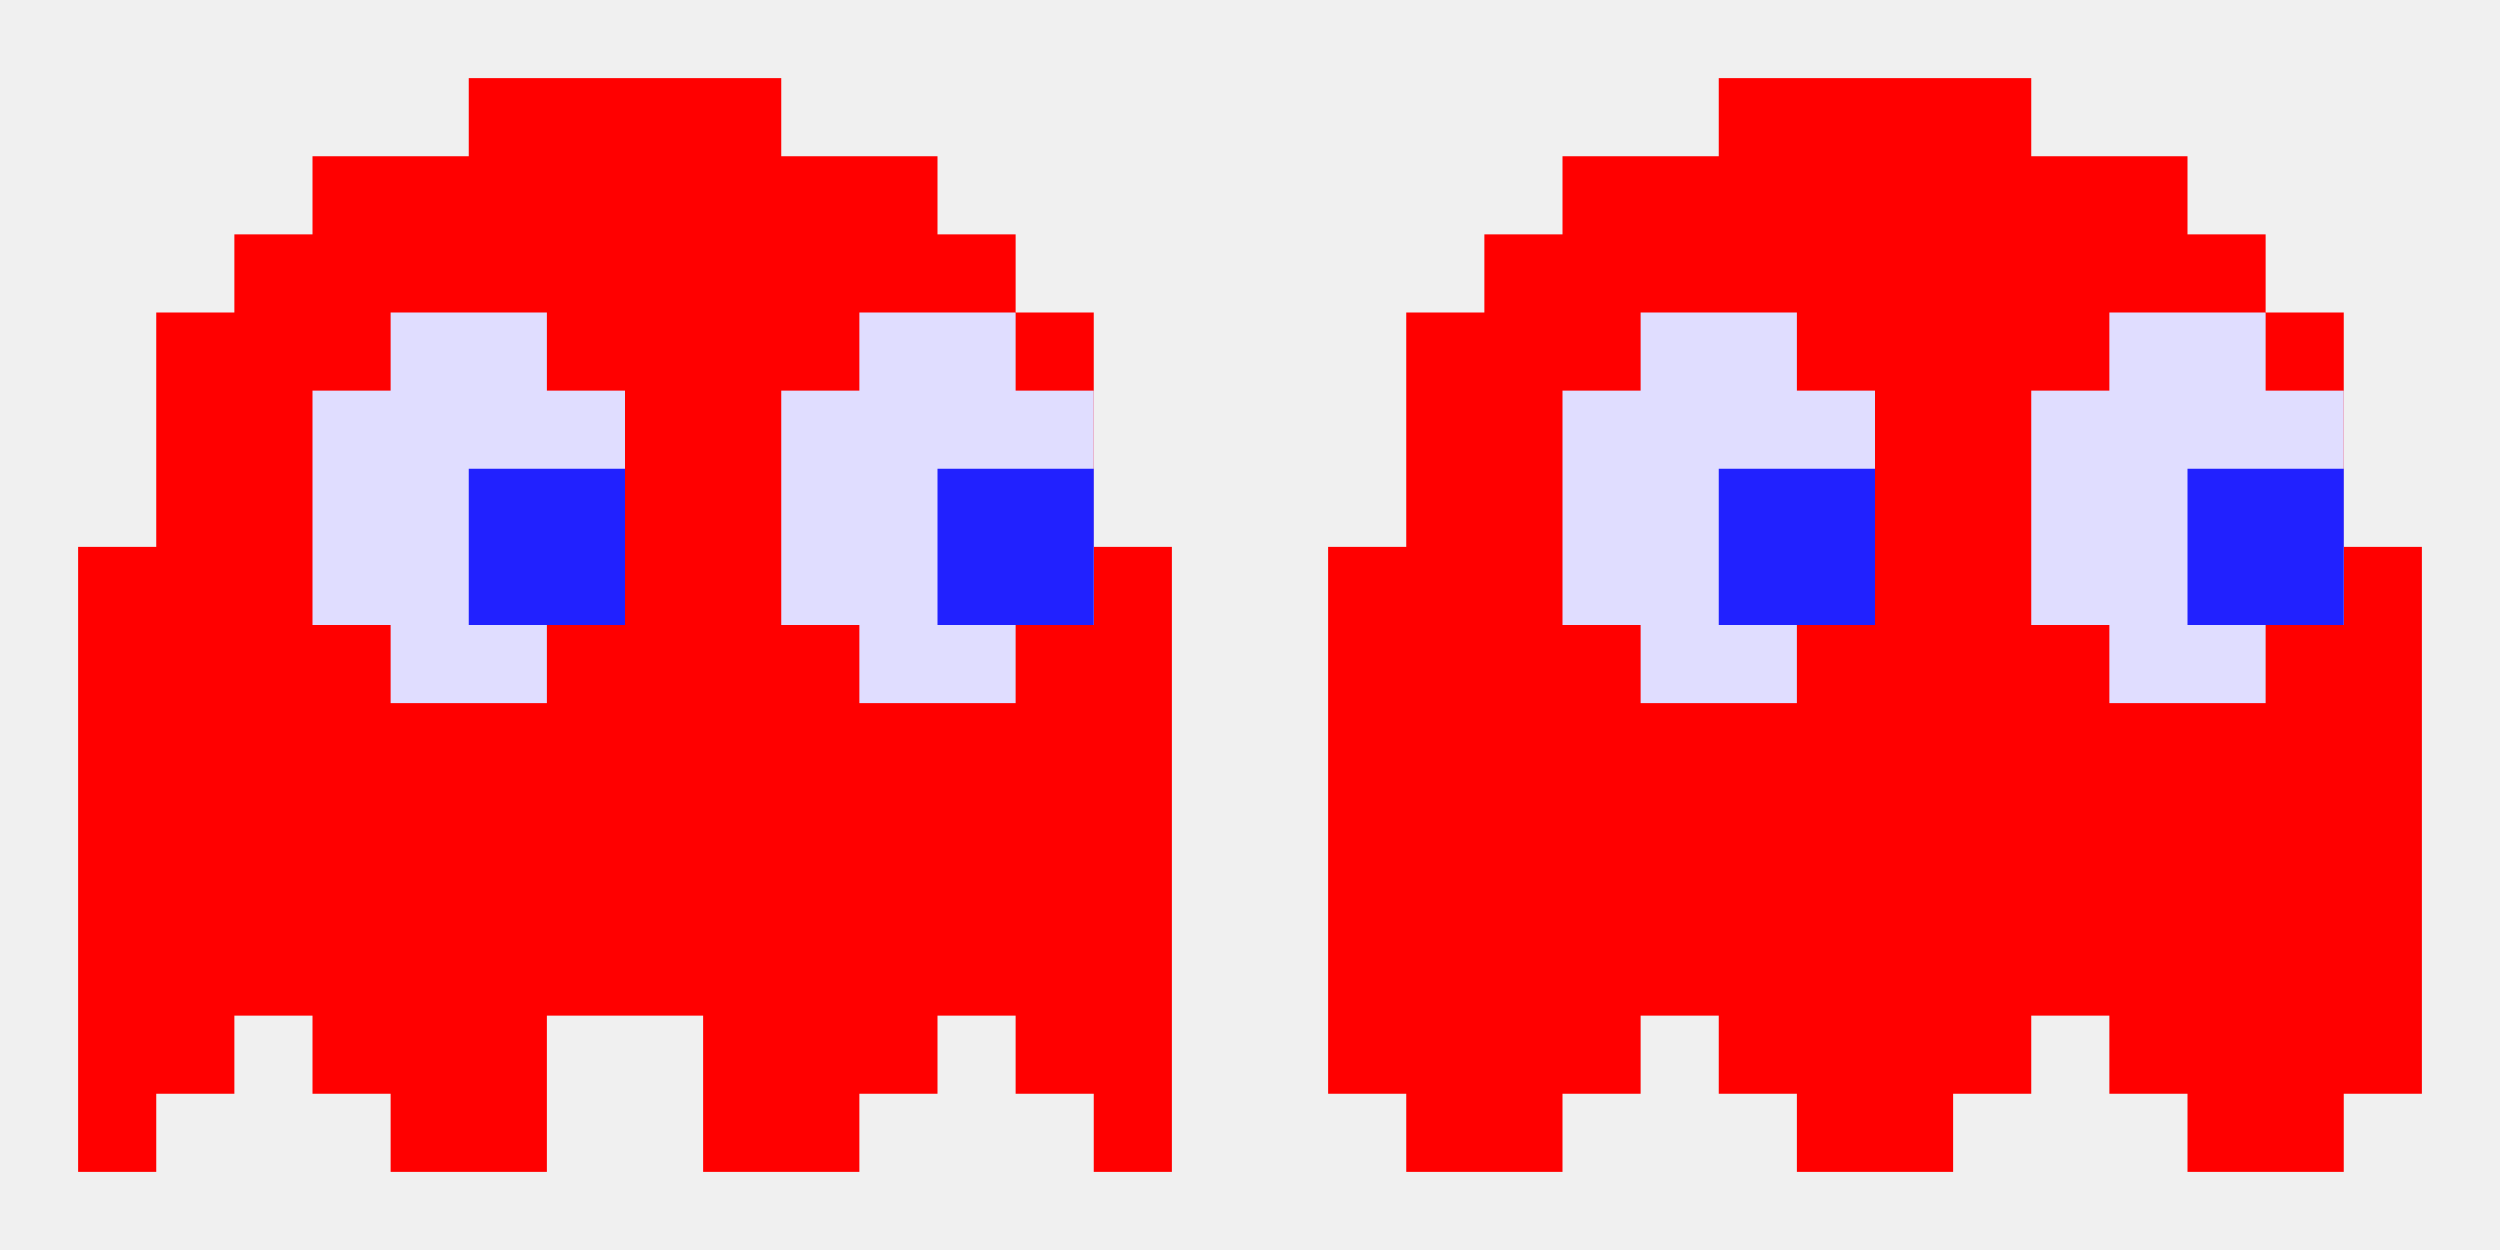
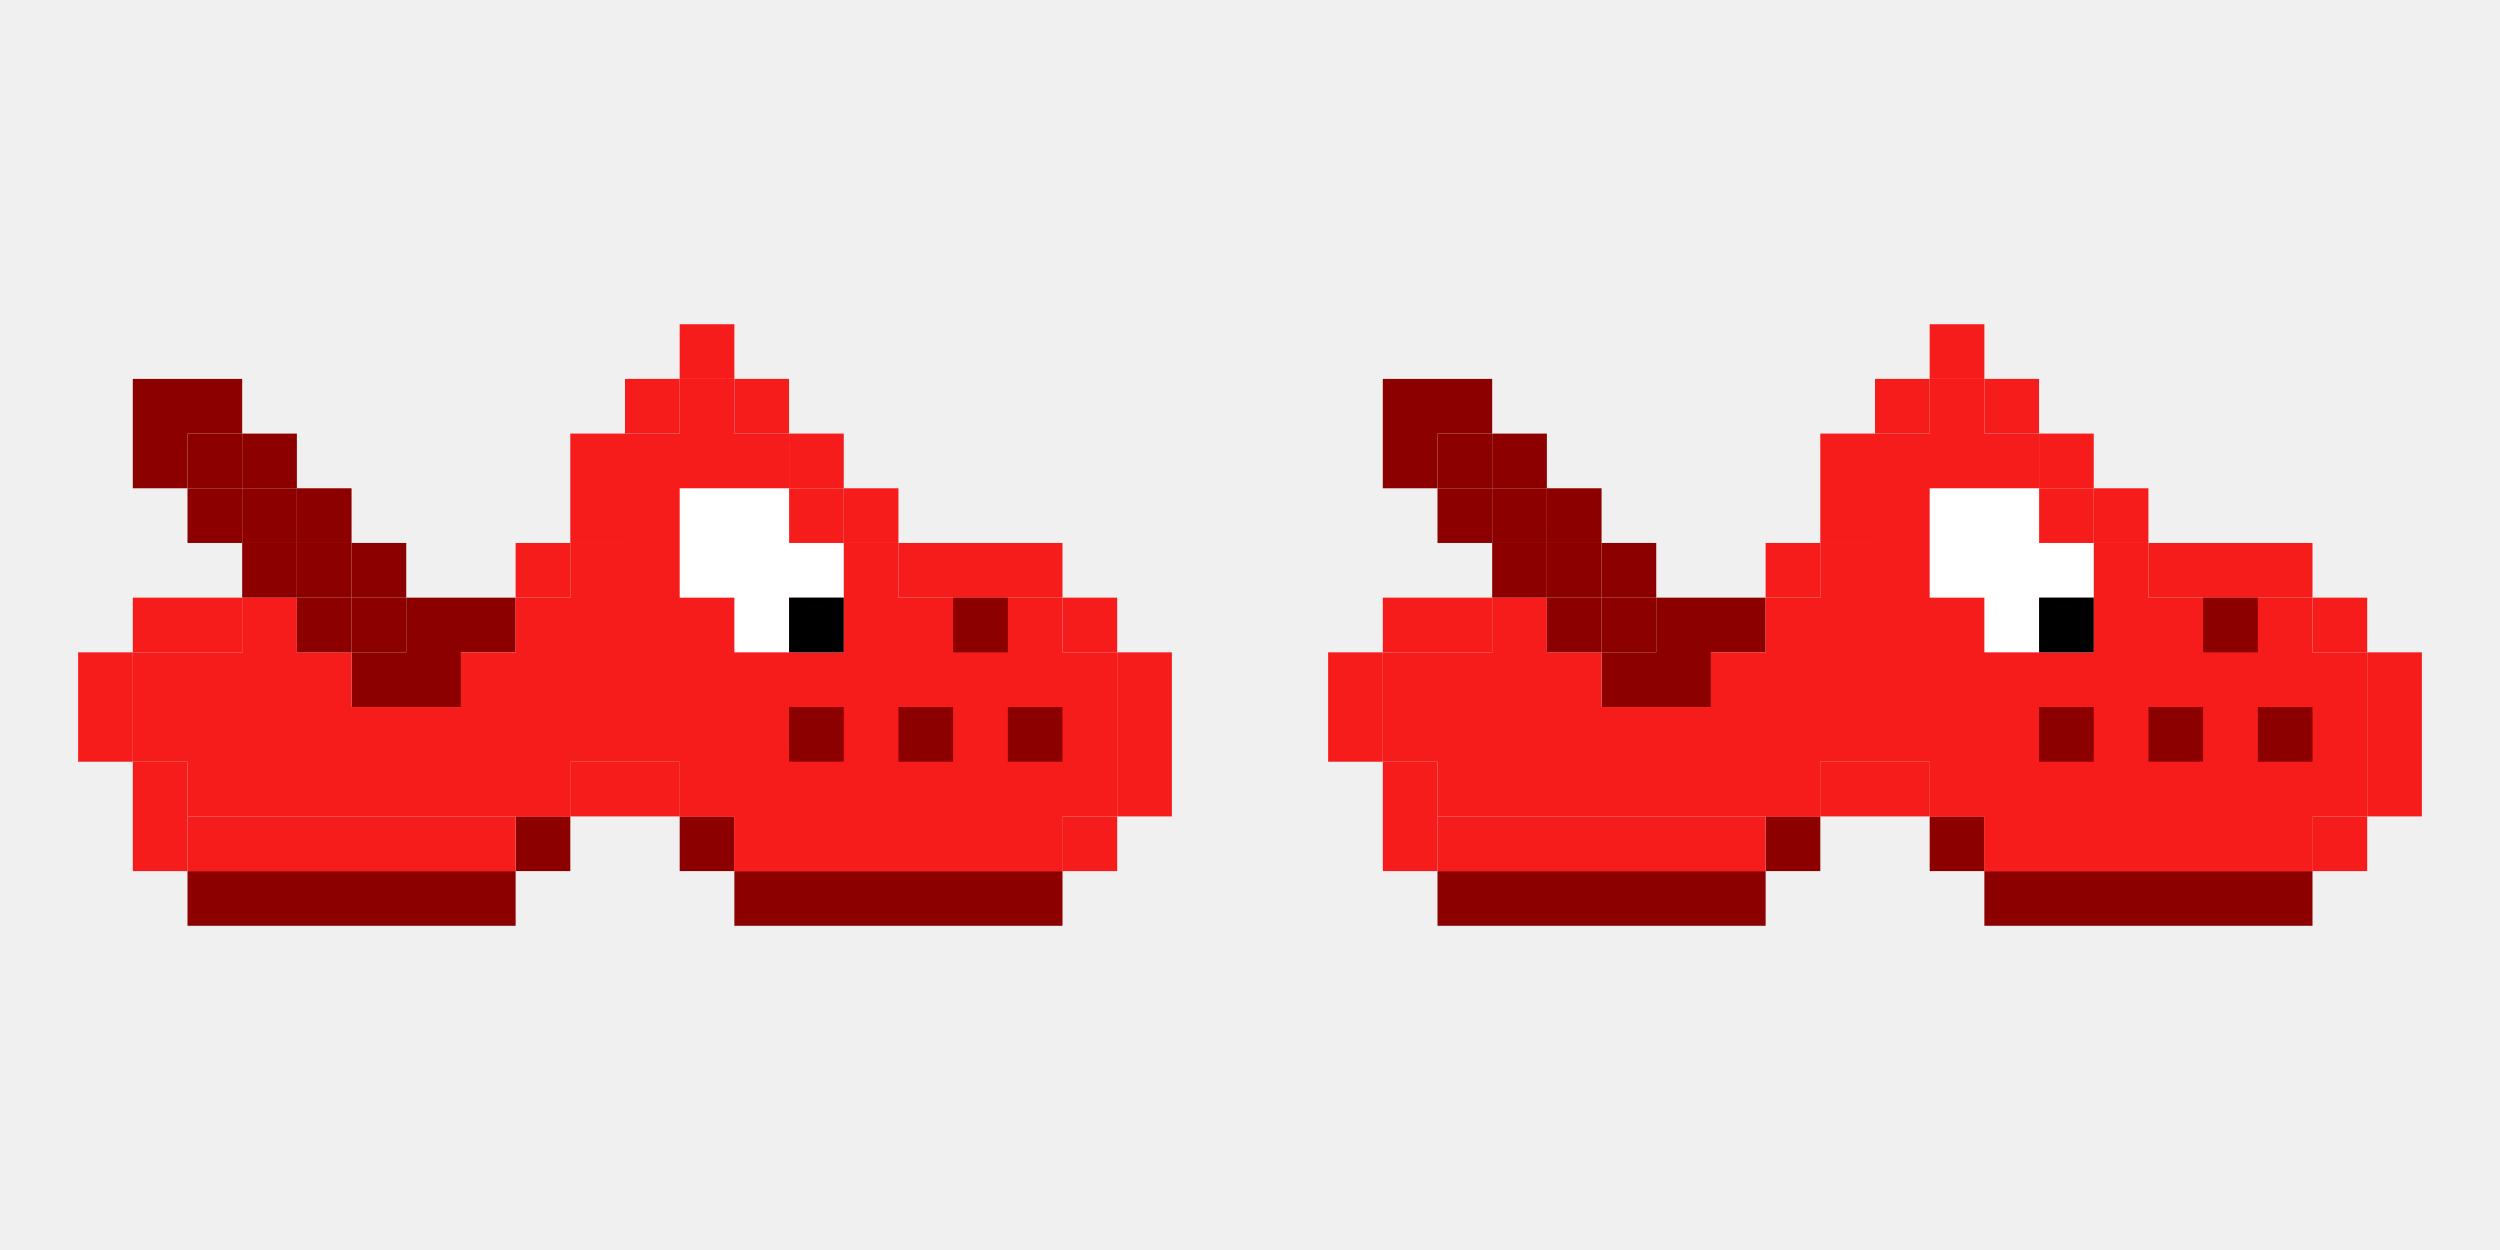
- <svg xmlns="http://www.w3.org/2000/svg" width="32" height="16" viewBox="0 0 32 16" fill="none">
-   <path d="M3 3V4H2V7H1V15H2V14H3V13H4V14H5V15H7V13H9V15H11V14H12V13H13V14H14V15H15V7H14V4H13V3H12V2H10V1H6V2H5H4V3H3Z" fill="#FF0000" />
-   <path d="M5 8V9H7V8H8V5H7V4H5V5H4V8H5Z" fill="#E0DDFF" />
-   <path d="M6 8V6H8V8H6Z" fill="#2121FF" />
-   <path d="M11 8V9H13V8H14V5H13V4H11V5H10V8H11Z" fill="#E0DDFF" />
-   <path d="M12 8V6H14V8H12Z" fill="#2121FF" />
-   <path d="M19 3V4H18V7H17V14H18V15H20V14H21V13H22V14H23V15H25V14H26V13H27V14H28V15H30V14H31V7H30V4H29V3H28V2H26V1H22V2H21H20V3H19Z" fill="#FF0000" />
-   <path d="M21 8V9H23V8H24V5H23V4H21V5H20V8H21Z" fill="#E0DDFF" />
-   <path d="M22 8V6H24V8H22Z" fill="#2121FF" />
-   <path d="M27 8V9H29V8H30V5H29V4H27V5H26V8H27Z" fill="#E0DDFF" />
-   <path d="M28 8V6H30V8H28Z" fill="#2121FF" />
+ <svg xmlns="http://www.w3.org/2000/svg" id="Calque_6" viewBox="0 0 32 16">
+   <defs>
+     <style>.cls-1{fill:#fff;}.cls-2{fill:#f71c1c;}.cls-3{fill:#8c0000;}</style>
+   </defs>
+   <g>
+     <rect class="cls-3" x="2.4" y="11.15" width="4.2" height=".7" />
+     <rect class="cls-3" x="9.4" y="11.15" width="4.2" height=".7" />
+     <rect class="cls-3" x="6.6" y="10.45" width=".7" height=".7" />
+     <rect class="cls-3" x="8.7" y="10.45" width=".7" height=".7" />
+     <rect class="cls-2" x="7.3" y="9.75" width="1.4" height=".7" />
+     <rect class="cls-2" x="13.6" y="10.45" width=".7" height=".7" />
+     <rect class="cls-2" x="14.3" y="8.35" width=".7" height="2.1" />
+     <rect class="cls-2" x="13.6" y="7.65" width=".7" height=".7" />
+     <rect class="cls-2" x="11.5" y="6.95" width="2.1" height=".7" />
+     <rect class="cls-2" x="10.8" y="6.25" width=".7" height=".7" />
+     <rect class="cls-2" x="10.1" y="5.55" width=".7" height=".7" />
+     <rect class="cls-2" x="1.7" y="9.75" width=".7" height="1.4" />
+     <rect class="cls-2" x="1" y="8.35" width=".7" height="1.4" />
+     <rect class="cls-2" x="1.7" y="7.65" width="1.4" height=".7" />
+     <rect class="cls-3" x="2.4" y="6.25" width=".7" height=".7" />
+     <polygon class="cls-3" points="3.1 4.85 3.1 5.55 2.4 5.55 2.4 6.25 1.7 6.25 1.7 4.85 3.1 4.85" />
+     <rect class="cls-3" x="3.1" y="5.55" width=".7" height=".7" />
+     <polygon class="cls-3" points="6.6 7.65 6.6 8.35 5.9 8.35 5.9 9.05 4.5 9.05 4.5 8.35 5.2 8.35 5.2 7.65 6.6 7.65" />
+     <rect class="cls-2" x="10.1" y="6.25" width=".7" height="1.4" />
+     <polygon class="cls-2" points="13.6 8.35 13.6 7.65 12.9 7.65 12.2 7.65 11.5 7.65 11.5 6.95 10.8 6.95 10.8 8.35 10.1 8.35 10.1 5.55 9.4 5.55 9.4 4.85 8.7 4.85 8.7 5.55 8 5.55 8 6.95 7.3 6.95 7.3 7.65 6.6 7.65 6.6 8.35 5.9 8.35 5.9 9.05 4.5 9.05 4.5 8.35 3.8 8.35 3.8 7.65 3.1 7.65 3.1 8.35 1.7 8.35 1.7 9.75 2.4 9.75 2.4 10.45 7.3 10.45 7.3 9.75 8 9.75 8.7 9.75 8.7 10.45 9.4 10.45 9.4 11.15 10.1 11.15 10.8 11.15 11.5 11.15 12.2 11.15 12.9 11.15 13.6 11.15 13.6 10.45 14.3 10.45 14.3 8.35 13.6 8.35" />
+     <rect class="cls-2" x="6.6" y="9.75" width=".7" height=".7" />
+     <rect class="cls-2" x="8.7" y="9.75" width=".7" height=".7" />
+     <rect class="cls-2" x="2.4" y="10.45" width="4.2" height=".7" />
+     <rect class="cls-2" x="12.9" y="10.45" width=".7" height=".7" />
+     <rect class="cls-2" x="10.1" y="10.45" width=".7" height=".7" />
+     <rect class="cls-2" x="9.4" y="10.45" width=".7" height=".7" />
+     <rect class="cls-2" x="10.8" y="10.45" width=".7" height=".7" />
+     <rect class="cls-2" x="11.5" y="10.45" width=".7" height=".7" />
+     <rect class="cls-3" x="11.5" y="9.05" width=".7" height=".7" />
+     <rect class="cls-3" x="12.2" y="7.65" width=".7" height=".7" />
+     <rect class="cls-3" x="10.1" y="9.05" width=".7" height=".7" />
+     <rect class="cls-3" x="12.9" y="9.05" width=".7" height=".7" />
+     <rect class="cls-2" x="12.2" y="10.45" width=".7" height=".7" />
+     <rect class="cls-3" x="4.5" y="7.65" width=".7" height=".7" />
+     <rect class="cls-3" x="3.8" y="6.95" width=".7" height=".7" />
+     <rect class="cls-3" x="3.1" y="6.25" width=".7" height=".7" />
+     <rect class="cls-3" x="2.4" y="5.55" width=".7" height=".7" />
+     <rect class="cls-3" x="3.1" y="6.95" width=".7" height=".7" />
+     <rect class="cls-3" x="3.8" y="7.65" width=".7" height=".7" />
+     <rect class="cls-2" x="6.6" y="6.95" width=".7" height=".7" />
+     <rect class="cls-2" x="7.3" y="5.55" width=".7" height="1.4" />
+     <rect class="cls-2" x="8" y="4.85" width=".7" height=".7" />
+     <rect class="cls-2" x="8.7" y="4.15" width=".7" height=".7" />
+     <rect class="cls-2" x="9.4" y="4.85" width=".7" height=".7" />
+     <rect class="cls-3" x="4.5" y="6.95" width=".7" height=".7" />
+     <rect class="cls-3" x="3.8" y="6.25" width=".7" height=".7" />
+     <polygon class="cls-1" points="10.1 6.95 10.1 6.25 9.4 6.25 8.7 6.25 8.7 6.95 8.7 7.65 9.4 7.65 9.4 8.35 10.1 8.35 10.1 7.65 10.8 7.65 10.8 6.95 10.1 6.95" />
+     <rect x="10.1" y="7.65" width=".7" height=".7" />
+   </g>
+   <g>
+     <rect class="cls-3" x="18.4" y="11.15" width="4.2" height=".7" />
+     <rect class="cls-3" x="25.4" y="11.15" width="4.2" height=".7" />
+     <rect class="cls-3" x="22.6" y="10.45" width=".7" height=".7" />
+     <rect class="cls-3" x="24.7" y="10.45" width=".7" height=".7" />
+     <rect class="cls-2" x="23.3" y="9.75" width="1.4" height=".7" />
+     <rect class="cls-2" x="29.6" y="10.45" width=".7" height=".7" />
+     <rect class="cls-2" x="30.3" y="8.35" width=".7" height="2.1" />
+     <rect class="cls-2" x="29.6" y="7.65" width=".7" height=".7" />
+     <rect class="cls-2" x="27.5" y="6.95" width="2.1" height=".7" />
+     <rect class="cls-2" x="26.8" y="6.25" width=".7" height=".7" />
+     <rect class="cls-2" x="26.1" y="5.55" width=".7" height=".7" />
+     <rect class="cls-2" x="17.7" y="9.75" width=".7" height="1.4" />
+     <rect class="cls-2" x="17" y="8.35" width=".7" height="1.4" />
+     <rect class="cls-2" x="17.7" y="7.65" width="1.4" height=".7" />
+     <rect class="cls-3" x="18.4" y="6.25" width=".7" height=".7" />
+     <polygon class="cls-3" points="19.1 4.85 19.1 5.55 18.4 5.55 18.4 6.25 17.7 6.25 17.7 4.85 19.1 4.85" />
+     <rect class="cls-3" x="19.1" y="5.55" width=".7" height=".7" />
+     <polygon class="cls-3" points="22.6 7.65 22.6 8.35 21.9 8.35 21.9 9.05 20.5 9.05 20.5 8.35 21.2 8.35 21.2 7.65 22.6 7.65" />
+     <rect class="cls-2" x="26.1" y="6.25" width=".7" height="1.4" />
+     <polygon class="cls-2" points="29.6 8.35 29.6 7.65 28.9 7.65 28.2 7.65 27.5 7.65 27.5 6.95 26.8 6.95 26.8 8.35 26.1 8.35 26.1 5.55 25.4 5.55 25.4 4.85 24.7 4.85 24.7 5.55 24 5.55 24 6.95 23.3 6.95 23.3 7.65 22.6 7.65 22.6 8.35 21.9 8.35 21.9 9.05 20.5 9.05 20.5 8.35 19.8 8.35 19.8 7.65 19.1 7.65 19.1 8.35 17.7 8.35 17.7 9.75 18.4 9.75 18.4 10.45 23.3 10.45 23.3 9.75 24 9.75 24.7 9.75 24.7 10.45 25.4 10.45 25.4 11.15 26.1 11.15 26.8 11.15 27.5 11.15 28.2 11.15 28.9 11.15 29.6 11.15 29.6 10.45 30.3 10.45 30.3 8.35 29.6 8.35" />
+     <rect class="cls-2" x="22.6" y="9.75" width=".7" height=".7" />
+     <rect class="cls-2" x="24.7" y="9.75" width=".7" height=".7" />
+     <rect class="cls-2" x="18.4" y="10.45" width="4.2" height=".7" />
+     <rect class="cls-2" x="28.9" y="10.45" width=".7" height=".7" />
+     <rect class="cls-2" x="26.1" y="10.45" width=".7" height=".7" />
+     <rect class="cls-2" x="25.4" y="10.45" width=".7" height=".7" />
+     <rect class="cls-2" x="26.8" y="10.45" width=".7" height=".7" />
+     <rect class="cls-2" x="27.5" y="10.45" width=".7" height=".7" />
+     <rect class="cls-3" x="27.5" y="9.05" width=".7" height=".7" />
+     <rect class="cls-3" x="28.2" y="7.65" width=".7" height=".7" />
+     <rect class="cls-3" x="26.1" y="9.05" width=".7" height=".7" />
+     <rect class="cls-3" x="28.9" y="9.05" width=".7" height=".7" />
+     <rect class="cls-2" x="28.2" y="10.45" width=".7" height=".7" />
+     <rect class="cls-3" x="20.5" y="7.65" width=".7" height=".7" />
+     <rect class="cls-3" x="19.8" y="6.95" width=".7" height=".7" />
+     <rect class="cls-3" x="19.1" y="6.25" width=".7" height=".7" />
+     <rect class="cls-3" x="18.4" y="5.55" width=".7" height=".7" />
+     <rect class="cls-3" x="19.1" y="6.95" width=".7" height=".7" />
+     <rect class="cls-3" x="19.8" y="7.65" width=".7" height=".7" />
+     <rect class="cls-2" x="22.6" y="6.95" width=".7" height=".7" />
+     <rect class="cls-2" x="23.3" y="5.55" width=".7" height="1.4" />
+     <rect class="cls-2" x="24" y="4.85" width=".7" height=".7" />
+     <rect class="cls-2" x="24.7" y="4.15" width=".7" height=".7" />
+     <rect class="cls-2" x="25.4" y="4.85" width=".7" height=".7" />
+     <rect class="cls-3" x="20.5" y="6.95" width=".7" height=".7" />
+     <rect class="cls-3" x="19.8" y="6.25" width=".7" height=".7" />
+     <polygon class="cls-1" points="26.1 6.95 26.1 6.25 25.4 6.25 24.7 6.25 24.7 6.95 24.7 7.65 25.4 7.65 25.4 8.35 26.1 8.35 26.1 7.65 26.8 7.65 26.8 6.95 26.1 6.95" />
+     <rect x="26.1" y="7.65" width=".7" height=".7" />
+   </g>
</svg>
